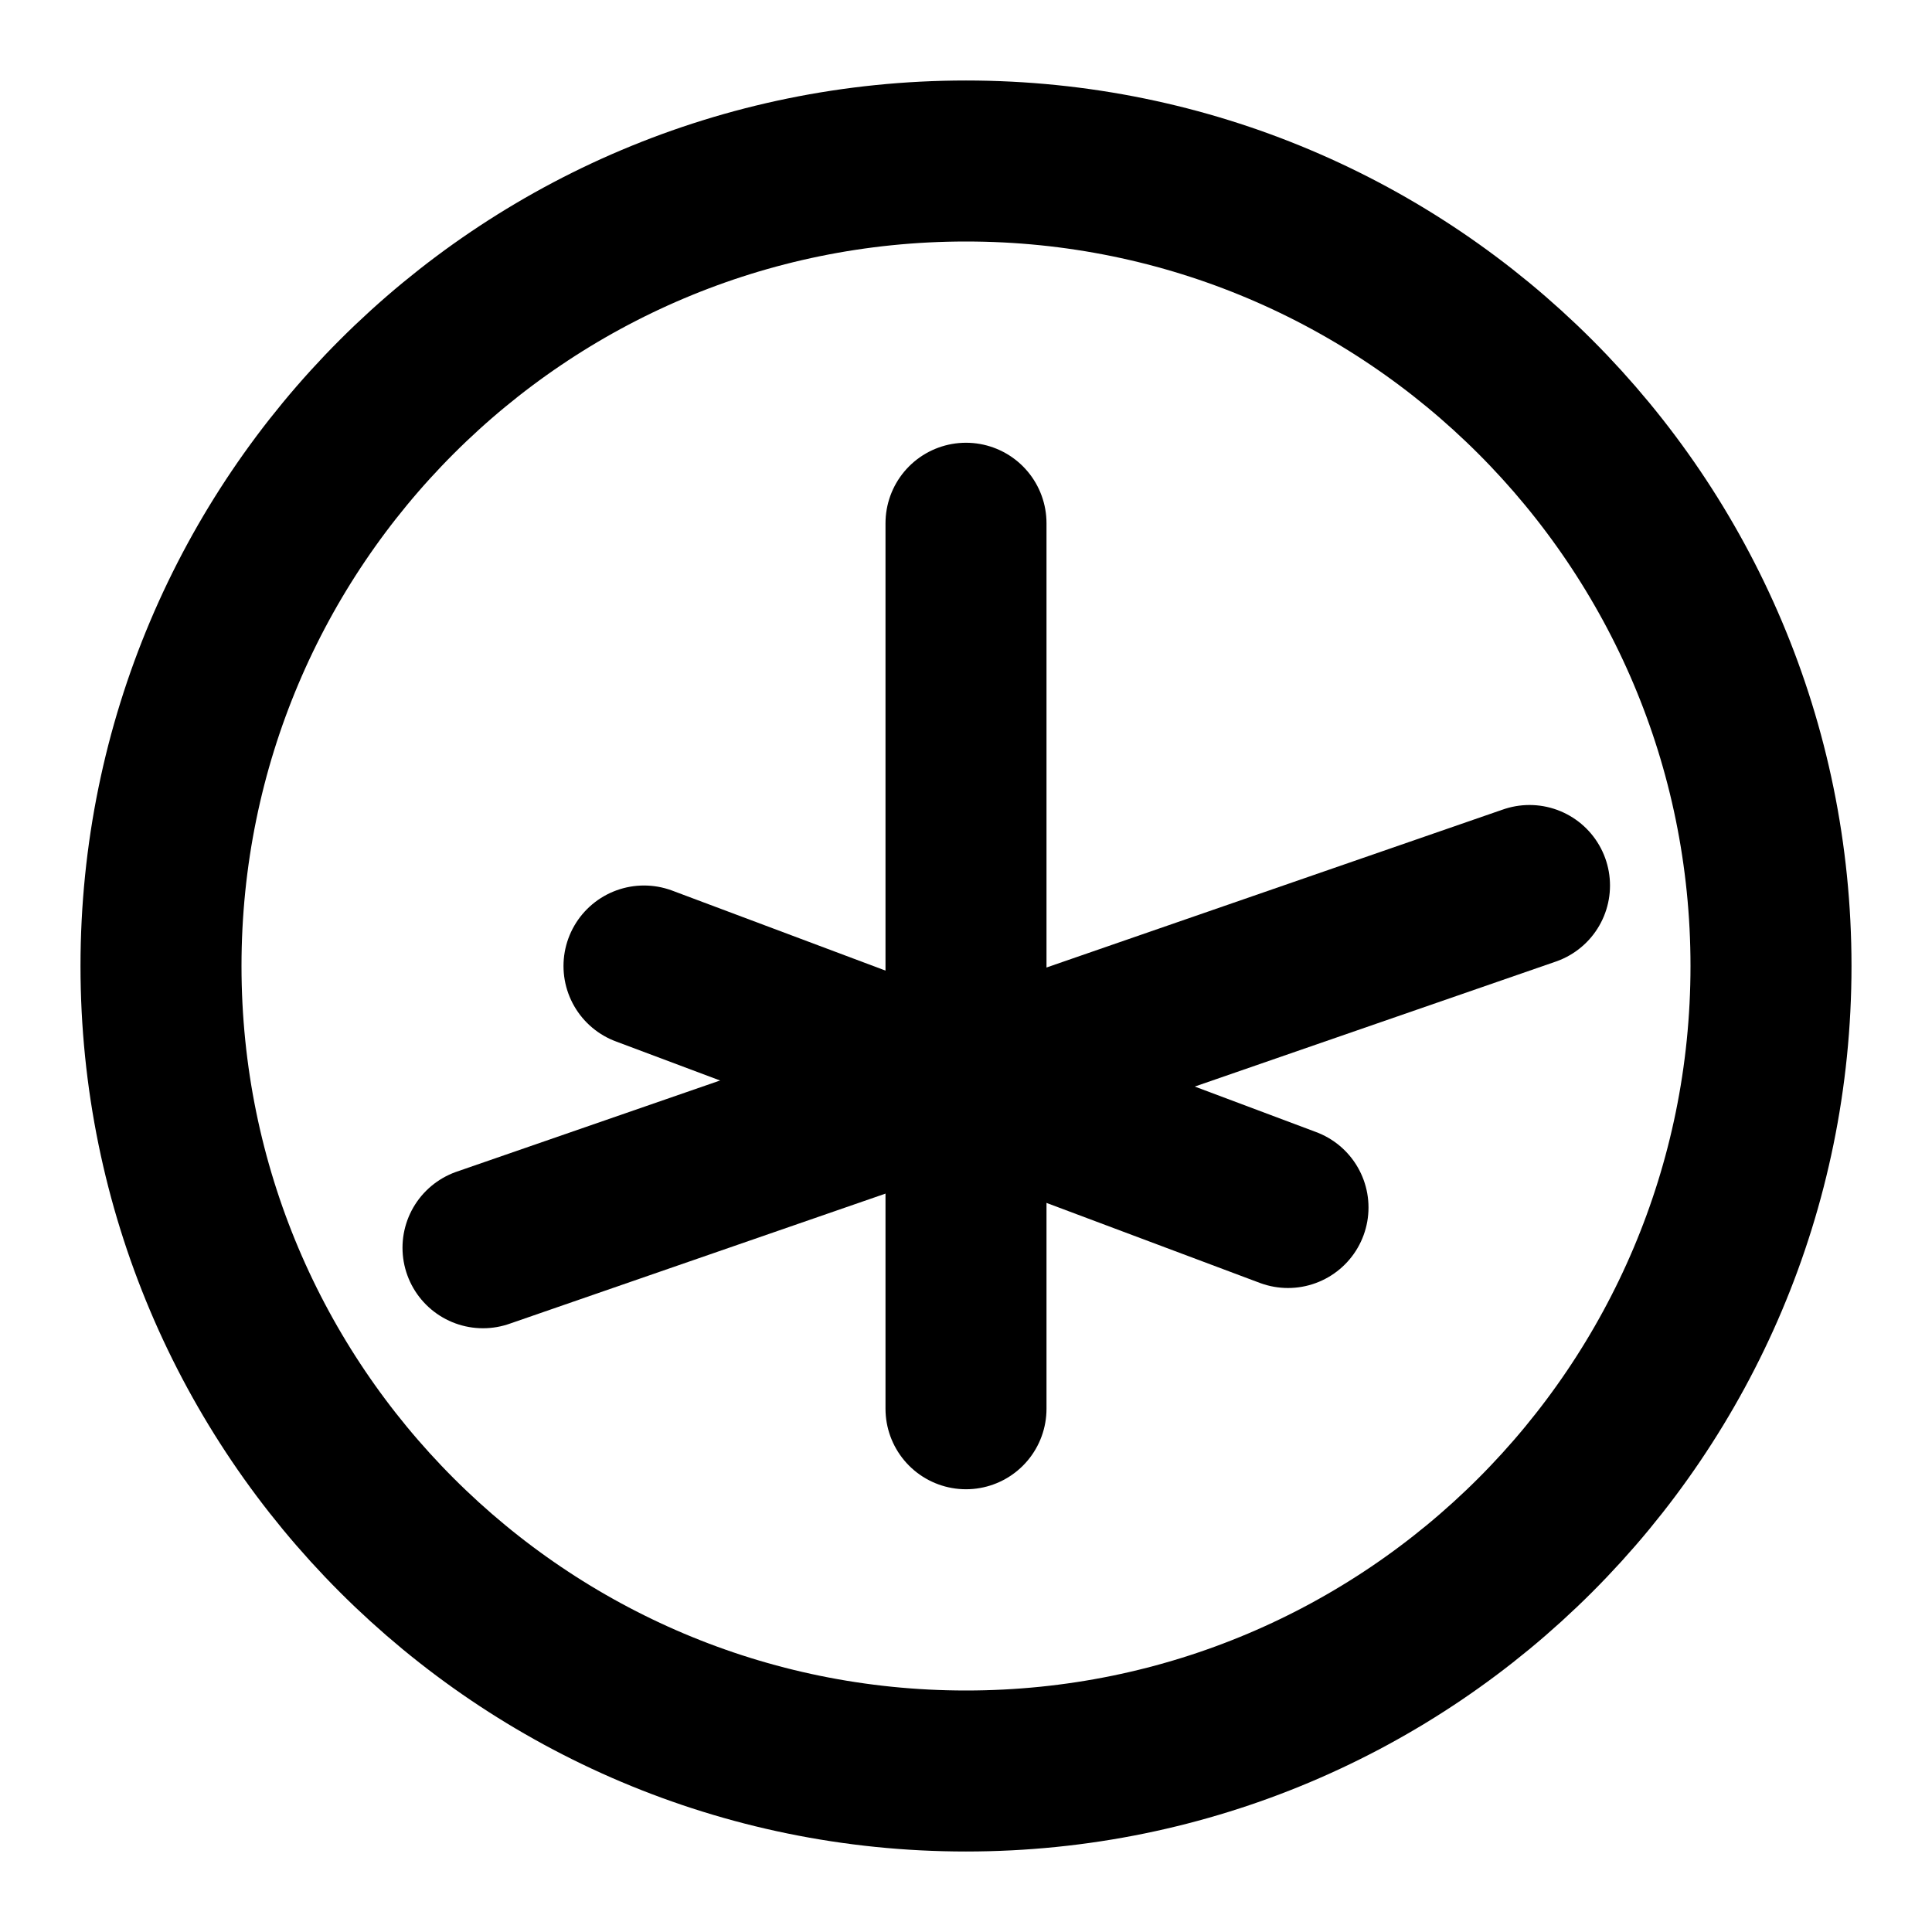
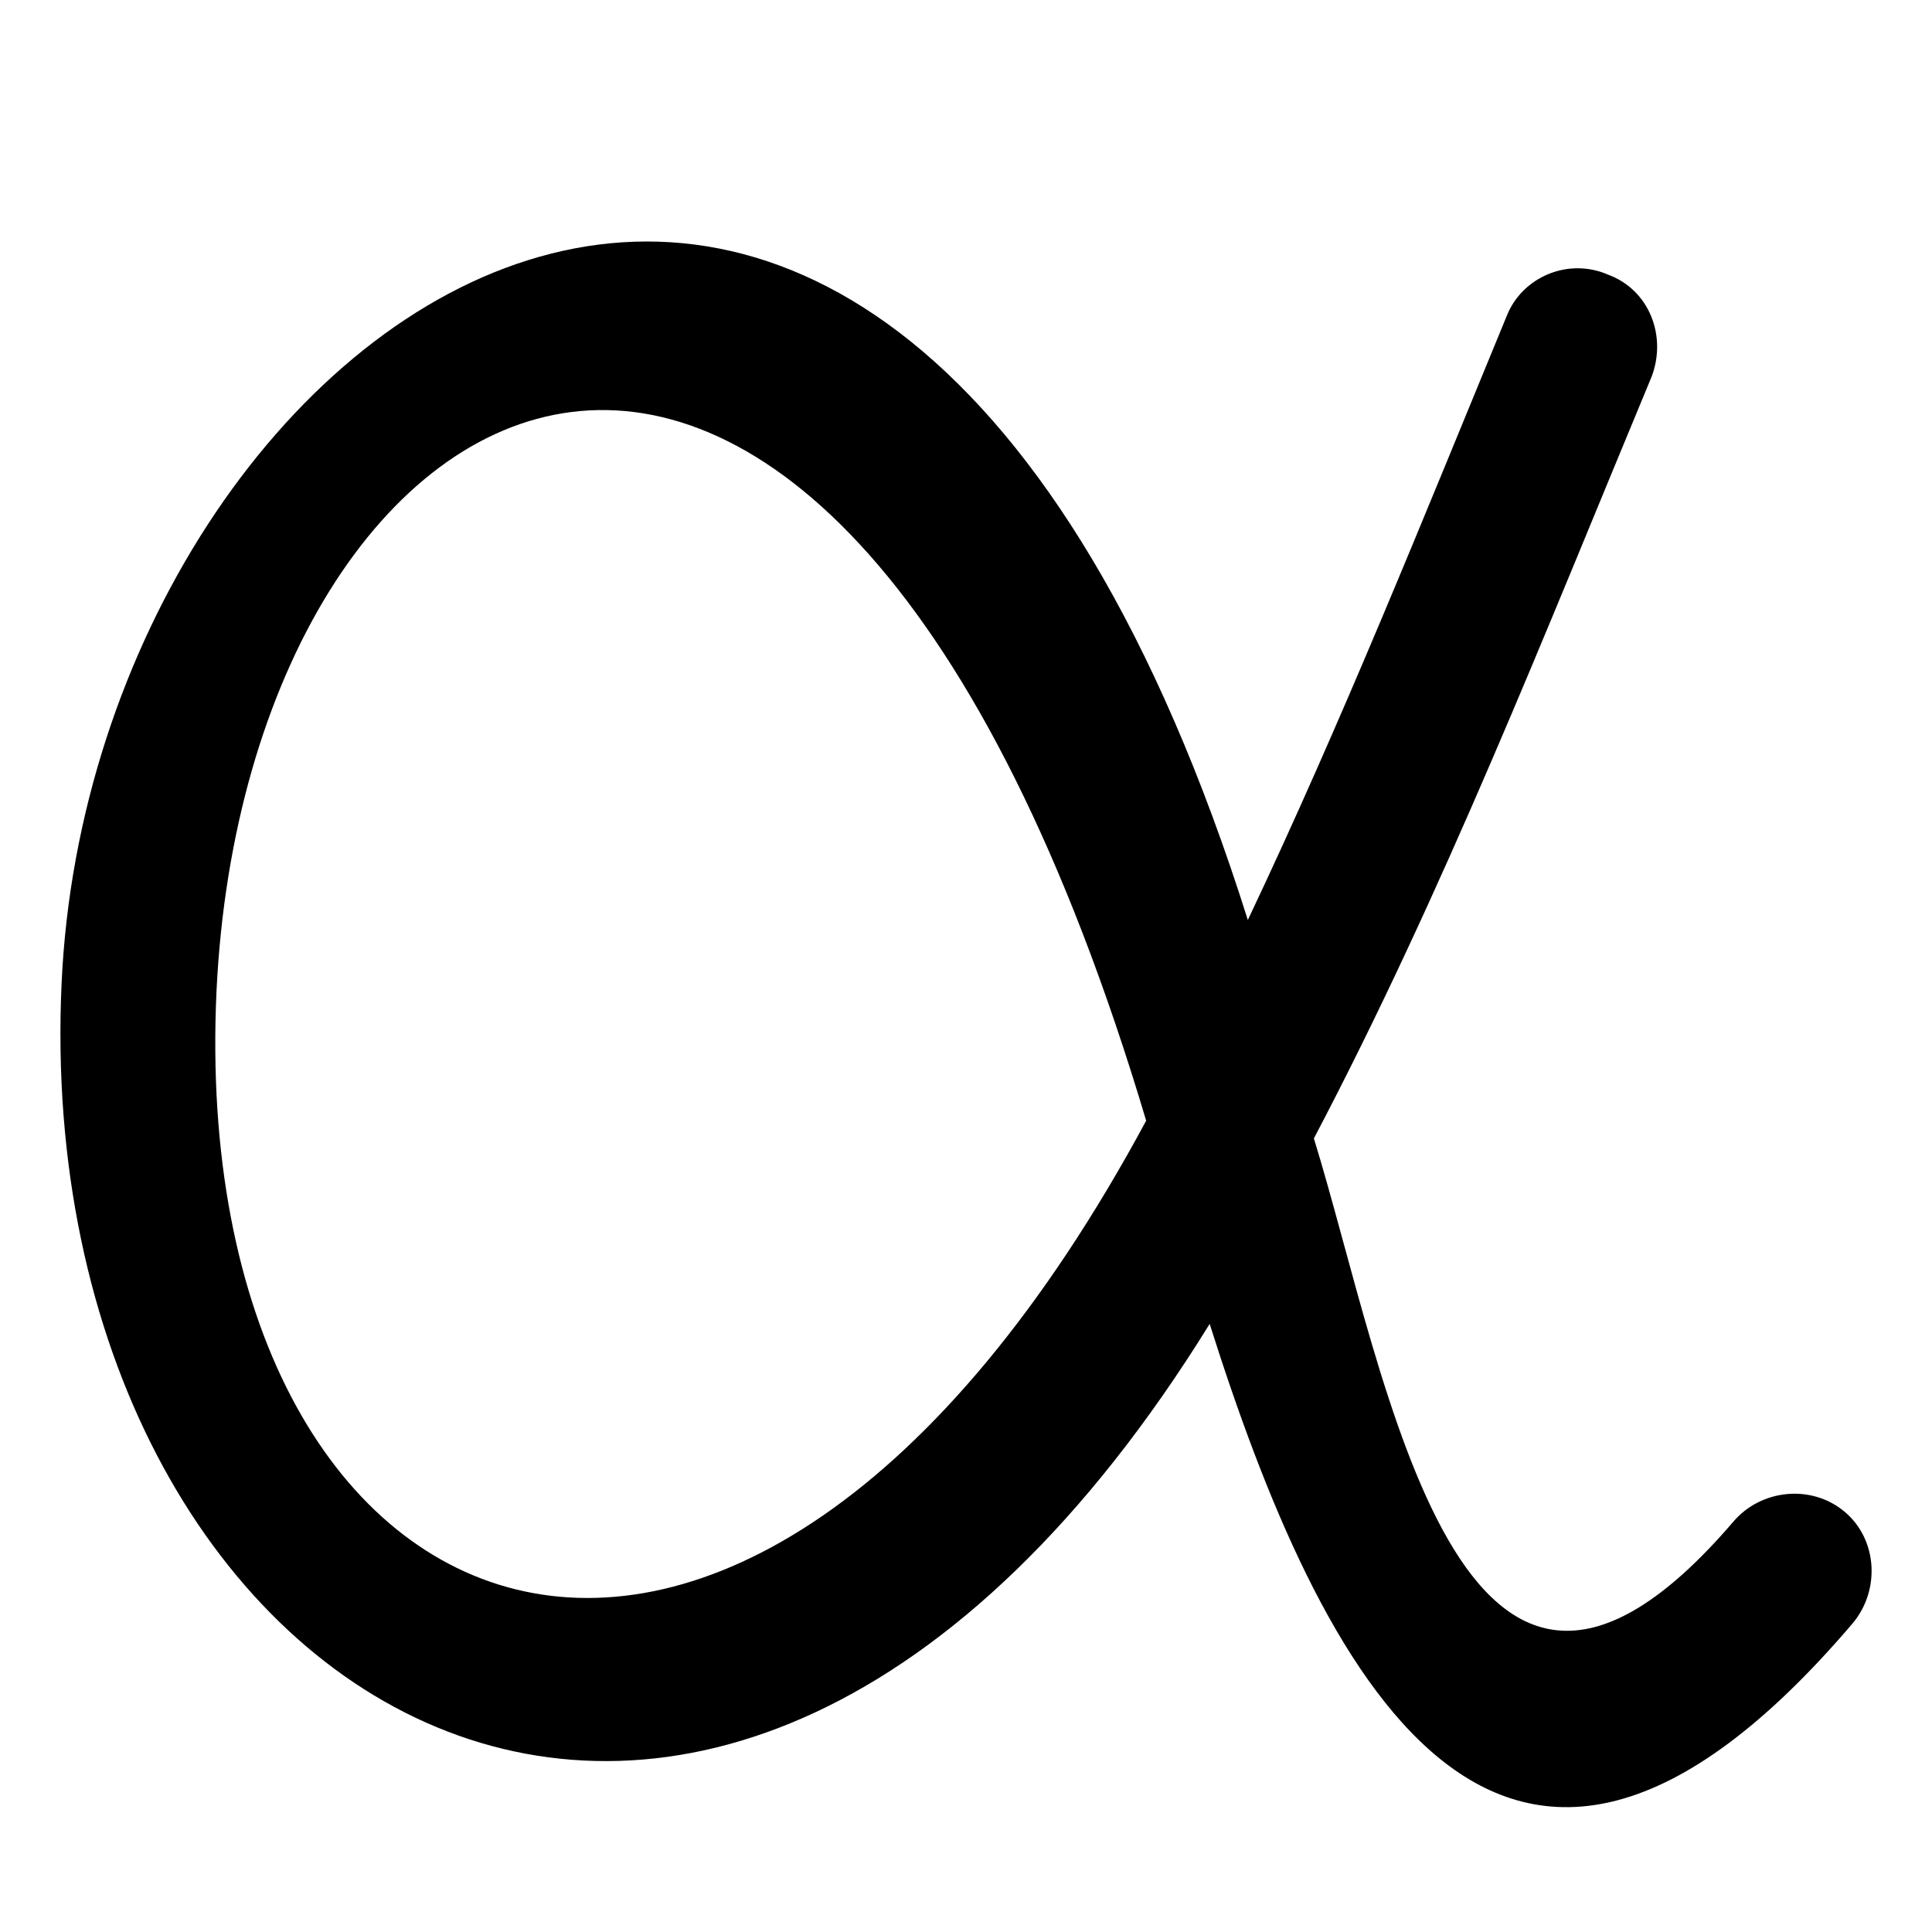
- <svg xmlns="http://www.w3.org/2000/svg" viewBox="0 0 24 24" fill="none">
-   <circle cx="12" cy="12" r="10" stroke="currentColor" stroke-width="2" stroke-linecap="round" stroke-linejoin="round" />
-   <path d="M6 15.5L19 11" stroke="currentColor" stroke-width="2" stroke-linecap="round" stroke-linejoin="round" />
-   <path d="M16 15L8 12" stroke="currentColor" stroke-width="2" stroke-linecap="round" stroke-linejoin="round" />
-   <path d="M12 6.5V17.5" stroke="currentColor" stroke-width="2" stroke-linecap="round" stroke-linejoin="round" />
+ <svg xmlns="http://www.w3.org/2000/svg" viewBox="0 0 16 16" fill="none">
+   <path d="M15.278 12.521C15.004 12.289 14.583 12.331 14.352 12.605C12.08 15.255 11.491 11.405 10.881 9.428C11.954 7.387 12.795 5.242 13.679 3.117C13.805 2.781 13.658 2.402 13.321 2.276C12.985 2.128 12.606 2.297 12.48 2.612C11.786 4.295 11.112 5.978 10.334 7.619C7.283 -2.058 0.762 2.549 0.51 8.145C0.236 14.14 5.895 17.632 10.018 10.964C10.923 13.825 12.417 16.875 15.341 13.446C15.572 13.173 15.551 12.752 15.278 12.521ZM1.793 8.208C2.045 2.949 6.821 0.319 9.492 9.281C6.084 15.613 1.54 13.656 1.793 8.208Z" fill="currentColor" />
</svg>
